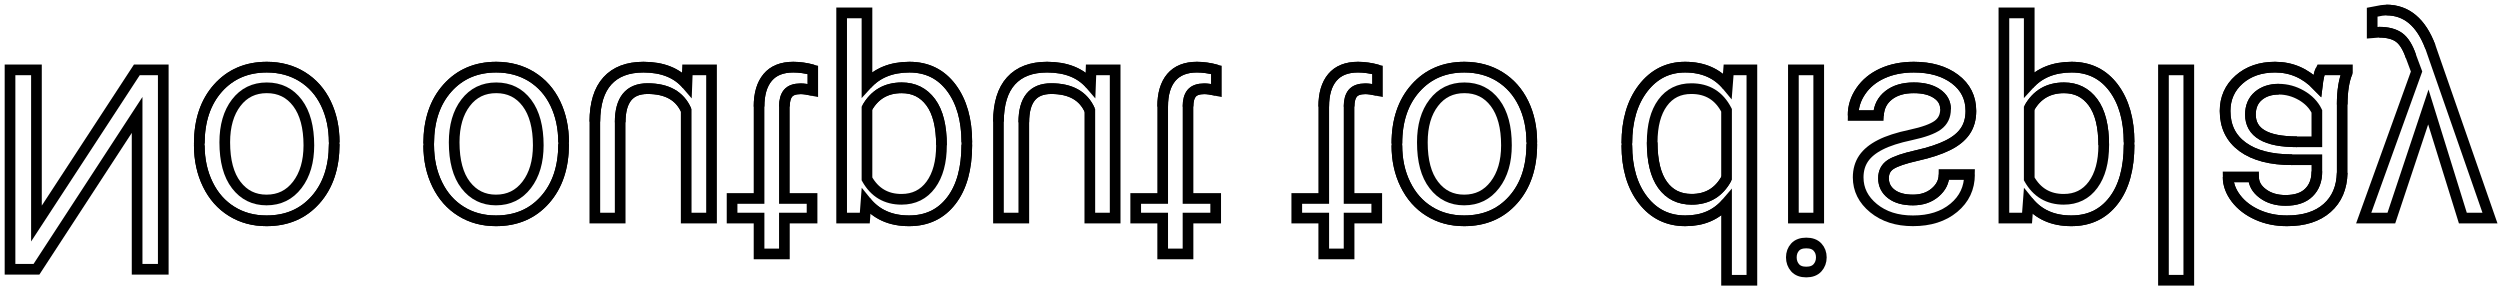
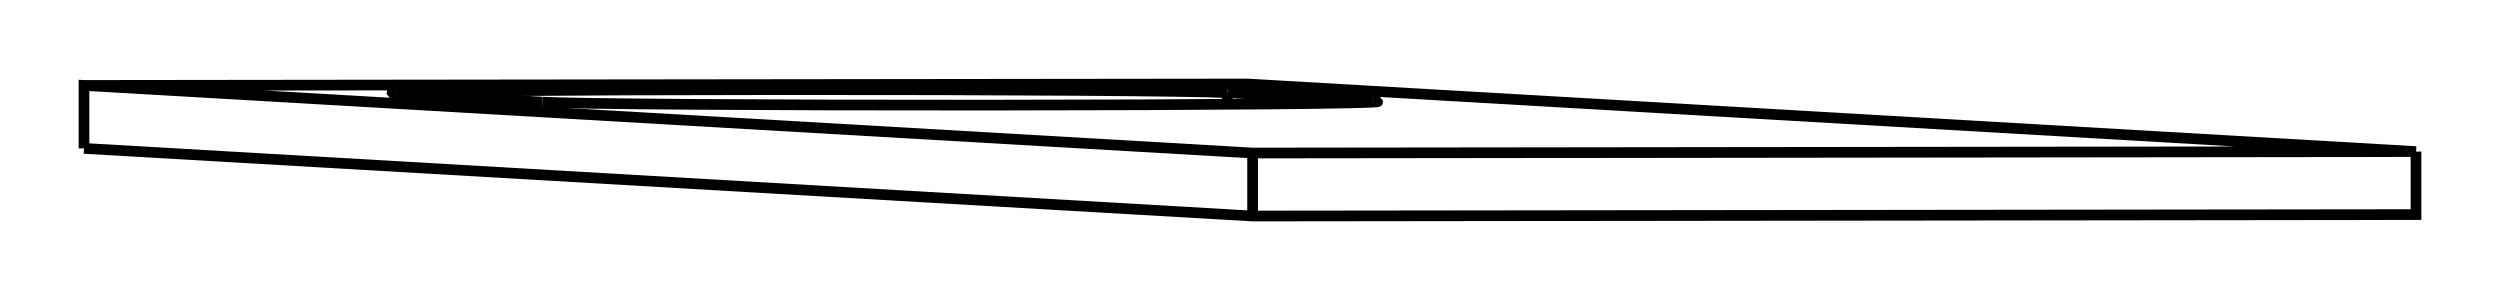
- <svg xmlns="http://www.w3.org/2000/svg" version="1.1" viewBox="1.311 -6.975 249.557 28.975" fill="none" stroke="black" stroke-width="0.6%" vector-effect="non-scaling-stroke">
-   <path d="M 17.609 19.906 L 17.609 0 L 14.971 0 L 4.949 15.34 L 4.949 0 L 2.311 0 L 2.311 19.906 L 4.949 19.906 L 14.998 4.498 L 14.998 19.906 L 17.609 19.906 Z" />
-   <path d="M 21.205 7.355 L 21.205 7.533 Q 21.21 9.71 22.06 11.443 Q 22.91 13.18 24.438 14.123 Q 25.96 15.07 27.918 15.066 Q 30.94 15.07 32.806 12.975 Q 34.67 10.88 34.672 7.41 L 34.672 7.232 Q 34.67 5.07 33.845 3.356 Q 33.02 1.64 31.479 0.684 Q 29.94 -0.27 27.945 -0.273 Q 24.94 -0.27 23.071 1.818 Q 21.21 3.91 21.205 7.355 Z" />
-   <path d="M 21.205 7.533 Q 21.21 9.71 22.06 11.443 Q 22.91 13.18 24.438 14.123 Q 25.96 15.07 27.918 15.066 Q 30.94 15.07 32.806 12.975 Q 34.67 10.88 34.672 7.41" />
-   <path d="M 34.672 7.232 Q 34.67 5.07 33.845 3.356 Q 33.02 1.64 31.479 0.684 Q 29.94 -0.27 27.945 -0.273 Q 24.94 -0.27 23.071 1.818 Q 21.21 3.91 21.205 7.355" />
-   <path d="M 23.748 7.232 Q 23.75 4.77 24.89 3.281 Q 26.03 1.79 27.945 1.791 Q 29.87 1.79 31.008 3.302 Q 32.14 4.81 32.143 7.533 Q 32.14 9.97 30.987 11.478 Q 29.83 12.99 27.918 12.988 Q 26.04 12.99 24.896 11.498 Q 23.75 10.01 23.748 7.232 Q 23.75 4.77 24.89 3.281 Q 26.03 1.79 27.945 1.791 Q 29.87 1.79 31.008 3.302 Q 32.14 4.81 32.143 7.533 Q 32.14 9.97 30.987 11.478 Q 29.83 12.99 27.918 12.988 Q 26.04 12.99 24.896 11.498 Q 23.75 10.01 23.748 7.232 Z" />
-   <path d="M 44.105 7.355 L 44.105 7.533 Q 44.11 9.71 44.96 11.443 Q 45.81 13.18 47.339 14.123 Q 48.86 15.07 50.818 15.066 Q 53.84 15.07 55.706 12.975 Q 57.57 10.88 57.572 7.41 L 57.572 7.232 Q 57.57 5.07 56.745 3.356 Q 55.92 1.64 54.38 0.684 Q 52.84 -0.27 50.846 -0.273 Q 47.84 -0.27 45.972 1.818 Q 44.11 3.91 44.105 7.355 Z" />
-   <path d="M 44.105 7.533 Q 44.11 9.71 44.96 11.443 Q 45.81 13.18 47.339 14.123 Q 48.86 15.07 50.818 15.066 Q 53.84 15.07 55.706 12.975 Q 57.57 10.88 57.572 7.41" />
-   <path d="M 57.572 7.232 Q 57.57 5.07 56.745 3.356 Q 55.92 1.64 54.38 0.684 Q 52.84 -0.27 50.846 -0.273 Q 47.84 -0.27 45.972 1.818 Q 44.11 3.91 44.105 7.355" />
-   <path d="M 46.648 7.232 Q 46.65 4.77 47.79 3.281 Q 48.93 1.79 50.846 1.791 Q 52.77 1.79 53.908 3.302 Q 55.04 4.81 55.043 7.533 Q 55.04 9.97 53.888 11.478 Q 52.73 12.99 50.818 12.988 Q 48.95 12.99 47.797 11.498 Q 46.65 10.01 46.648 7.232 Q 46.65 4.77 47.79 3.281 Q 48.93 1.79 50.846 1.791 Q 52.77 1.79 53.908 3.302 Q 55.04 4.81 55.043 7.533 Q 55.04 9.97 53.888 11.478 Q 52.73 12.99 50.818 12.988 Q 48.95 12.99 47.797 11.498 Q 46.65 10.01 46.648 7.232 Z" />
-   <path d="M 69.932 0 L 69.877 1.463 Q 68.4 -0.27 65.543 -0.273 Q 63.18 -0.27 61.94 1.101 Q 60.7 2.47 60.689 5.168 L 60.689 14.793 L 63.219 14.793 L 63.219 5.236 Q 63.22 1.87 65.953 1.873 Q 68.85 1.87 69.809 4.033 L 69.809 14.793 L 72.338 14.793 L 72.338 0 L 69.932 0 Z" />
-   <path d="M 69.877 1.463 Q 68.4 -0.27 65.543 -0.273 Q 63.18 -0.27 61.94 1.101 Q 60.7 2.47 60.689 5.168" />
-   <path d="M 63.219 5.236 Q 63.22 1.87 65.953 1.873 Q 68.85 1.87 69.809 4.033" />
-   <path d="M 77.082 18.375 L 79.611 18.375 L 79.611 14.793 L 82.373 14.793 L 82.373 12.838 L 79.611 12.838 L 79.611 3.664 Q 79.61 2.78 79.98 2.331 Q 80.35 1.89 81.238 1.887 Q 81.68 1.89 82.441 2.051 L 82.441 0 Q 81.44 -0.27 80.5 -0.273 Q 78.8 -0.27 77.943 0.752 Q 77.08 1.78 77.082 3.664 L 77.082 12.838 L 74.389 12.838 L 74.389 14.793 L 77.082 14.793 L 77.082 18.375 Z" />
-   <path d="M 79.611 3.664 Q 79.61 2.78 79.98 2.331 Q 80.35 1.89 81.238 1.887 Q 81.68 1.89 82.441 2.051" />
-   <path d="M 82.441 0 Q 81.44 -0.27 80.5 -0.273 Q 78.8 -0.27 77.943 0.752 Q 77.08 1.78 77.082 3.664" />
-   <path d="M 97.822 7.465 L 97.822 7.232 Q 97.82 3.86 96.277 1.791 Q 94.73 -0.27 92.094 -0.273 Q 89.4 -0.27 87.855 1.436 L 87.855 -5.688 L 85.326 -5.688 L 85.326 14.793 L 87.637 14.793 L 87.76 13.152 Q 89.3 15.07 92.053 15.066 Q 94.72 15.07 96.271 13.057 Q 97.82 11.05 97.822 7.465 Z" />
-   <path d="M 97.822 7.232 Q 97.82 3.86 96.277 1.791 Q 94.73 -0.27 92.094 -0.273 Q 89.4 -0.27 87.855 1.436" />
-   <path d="M 87.76 13.152 Q 89.3 15.07 92.053 15.066 Q 94.72 15.07 96.271 13.057 Q 97.82 11.05 97.822 7.465" />
-   <path d="M 95.293 7.52 Q 95.29 10.02 94.227 11.471 Q 93.16 12.92 91.301 12.92 Q 89 12.92 87.855 10.883 L 87.855 3.814 Q 88.99 1.79 91.328 1.791 Q 93.15 1.79 94.22 3.233 Q 95.29 4.68 95.293 7.52 Q 95.29 10.02 94.227 11.471 Q 93.16 12.92 91.301 12.92 Q 89 12.92 87.855 10.883" />
-   <path d="M 87.855 3.814 Q 88.99 1.79 91.328 1.791 Q 93.15 1.79 94.22 3.233 Q 95.29 4.68 95.293 7.52" />
-   <path d="M 110.223 0 L 110.168 1.463 Q 108.69 -0.27 105.834 -0.273 Q 103.47 -0.27 102.231 1.101 Q 100.99 2.47 100.98 5.168 L 100.98 14.793 L 103.51 14.793 L 103.51 5.236 Q 103.51 1.87 106.244 1.873 Q 109.14 1.87 110.1 4.033 L 110.1 14.793 L 112.629 14.793 L 112.629 0 L 110.223 0 Z" />
-   <path d="M 110.168 1.463 Q 108.69 -0.27 105.834 -0.273 Q 103.47 -0.27 102.231 1.101 Q 100.99 2.47 100.98 5.168" />
-   <path d="M 103.51 5.236 Q 103.51 1.87 106.244 1.873 Q 109.14 1.87 110.1 4.033" />
-   <path d="M 117.373 18.375 L 119.902 18.375 L 119.902 14.793 L 122.664 14.793 L 122.664 12.838 L 119.902 12.838 L 119.902 3.664 Q 119.9 2.78 120.271 2.331 Q 120.64 1.89 121.529 1.887 Q 121.97 1.89 122.732 2.051 L 122.732 0 Q 121.73 -0.27 120.791 -0.273 Q 119.1 -0.27 118.234 0.752 Q 117.37 1.78 117.373 3.664 L 117.373 12.838 L 114.68 12.838 L 114.68 14.793 L 117.373 14.793 L 117.373 18.375 Z" />
-   <path d="M 119.902 3.664 Q 119.9 2.78 120.271 2.331 Q 120.64 1.89 121.529 1.887 Q 121.97 1.89 122.732 2.051" />
-   <path d="M 122.732 0 Q 121.73 -0.27 120.791 -0.273 Q 119.1 -0.27 118.234 0.752 Q 117.37 1.78 117.373 3.664" />
-   <path d="M 133.451 18.375 L 135.98 18.375 L 135.98 14.793 L 138.742 14.793 L 138.742 12.838 L 135.98 12.838 L 135.98 3.664 Q 135.98 2.78 136.35 2.331 Q 136.72 1.89 137.607 1.887 Q 138.04 1.89 138.811 2.051 L 138.811 0 Q 137.81 -0.27 136.869 -0.273 Q 135.17 -0.27 134.312 0.752 Q 133.45 1.78 133.451 3.664 L 133.451 12.838 L 130.758 12.838 L 130.758 14.793 L 133.451 14.793 L 133.451 18.375 Z" />
-   <path d="M 135.98 3.664 Q 135.98 2.78 136.35 2.331 Q 136.72 1.89 137.607 1.887 Q 138.04 1.89 138.811 2.051" />
-   <path d="M 138.811 0 Q 137.81 -0.27 136.869 -0.273 Q 135.17 -0.27 134.312 0.752 Q 133.45 1.78 133.451 3.664" />
-   <path d="M 140.752 7.355 L 140.752 7.533 Q 140.75 9.71 141.606 11.443 Q 142.46 13.18 143.985 14.123 Q 145.51 15.07 147.465 15.066 Q 150.49 15.07 152.353 12.975 Q 154.22 10.88 154.219 7.41 L 154.219 7.232 Q 154.22 5.07 153.392 3.356 Q 152.56 1.64 151.026 0.684 Q 149.49 -0.27 147.492 -0.273 Q 144.48 -0.27 142.618 1.818 Q 140.75 3.91 140.752 7.355 Z" />
-   <path d="M 140.752 7.533 Q 140.75 9.71 141.606 11.443 Q 142.46 13.18 143.985 14.123 Q 145.51 15.07 147.465 15.066 Q 150.49 15.07 152.353 12.975 Q 154.22 10.88 154.219 7.41" />
-   <path d="M 154.219 7.232 Q 154.22 5.07 153.392 3.356 Q 152.56 1.64 151.026 0.684 Q 149.49 -0.27 147.492 -0.273 Q 144.48 -0.27 142.618 1.818 Q 140.75 3.91 140.752 7.355" />
-   <path d="M 143.295 7.232 Q 143.29 4.77 144.437 3.281 Q 145.58 1.79 147.492 1.791 Q 149.42 1.79 150.555 3.302 Q 151.69 4.81 151.689 7.533 Q 151.69 9.97 150.534 11.478 Q 149.38 12.99 147.465 12.988 Q 145.59 12.99 144.443 11.498 Q 143.29 10.01 143.295 7.232 Q 143.29 4.77 144.437 3.281 Q 145.58 1.79 147.492 1.791 Q 149.42 1.79 150.555 3.302 Q 151.69 4.81 151.689 7.533 Q 151.69 9.97 150.534 11.478 Q 149.38 12.99 147.465 12.988 Q 145.59 12.99 144.443 11.498 Q 143.29 10.01 143.295 7.232 Z" />
-   <path d="M 163.707 7.328 L 163.707 7.52 Q 163.71 10.92 165.32 12.995 Q 166.93 15.07 169.545 15.066 Q 172.14 15.07 173.66 13.289 L 173.66 21 L 176.189 21 L 176.189 0 L 173.865 0 L 173.742 1.586 Q 172.22 -0.27 169.518 -0.273 Q 166.95 -0.27 165.327 1.832 Q 163.71 3.94 163.707 7.328 Z" />
-   <path d="M 163.707 7.52 Q 163.71 10.92 165.32 12.995 Q 166.93 15.07 169.545 15.066 Q 172.14 15.07 173.66 13.289" />
-   <path d="M 173.742 1.586 Q 172.22 -0.27 169.518 -0.273 Q 166.95 -0.27 165.327 1.832 Q 163.71 3.94 163.707 7.328" />
-   <path d="M 166.236 7.232 Q 166.24 4.72 167.275 3.295 Q 168.31 1.87 170.146 1.873 Q 172.55 1.87 173.66 4.033 L 173.66 10.828 Q 172.53 12.92 170.174 12.92 Q 168.31 12.92 167.275 11.484 Q 166.24 10.05 166.236 7.232 Q 166.24 4.72 167.275 3.295 Q 168.31 1.87 170.146 1.873 Q 172.55 1.87 173.66 4.033" />
-   <path d="M 173.66 10.828 Q 172.53 12.92 170.174 12.92 Q 168.31 12.92 167.275 11.484 Q 166.24 10.05 166.236 7.232" />
-   <path d="M 182.861 14.793 L 182.861 0 L 180.332 0 L 180.332 14.793 L 182.861 14.793 Z" />
-   <path d="M 180.127 18.717 Q 180.13 19.33 180.503 19.756 Q 180.88 20.18 181.617 20.18 Q 182.36 20.18 182.738 19.756 Q 183.12 19.33 183.121 18.717 Q 183.12 18.1 182.738 17.691 Q 182.36 17.28 181.617 17.281 Q 180.88 17.28 180.503 17.691 Q 180.13 18.1 180.127 18.717 Q 180.13 19.33 180.503 19.756 Q 180.88 20.18 181.617 20.18 Q 182.36 20.18 182.738 19.756 Q 183.12 19.33 183.121 18.717 Q 183.12 18.1 182.738 17.691 Q 182.36 17.28 181.617 17.281 Q 180.88 17.28 180.503 17.691 Q 180.13 18.1 180.127 18.717 Z" />
-   <path d="M 195.521 3.924 Q 195.52 4.95 194.749 5.517 Q 193.98 6.08 192.056 6.494 Q 190.13 6.9 189.007 7.479 Q 187.88 8.05 187.339 8.846 Q 186.8 9.64 186.799 10.732 Q 186.8 12.55 188.337 13.809 Q 189.88 15.07 192.268 15.066 Q 194.78 15.07 196.349 13.768 Q 197.91 12.47 197.914 10.445 L 195.371 10.445 Q 195.37 11.48 194.489 12.236 Q 193.61 12.99 192.268 12.988 Q 190.89 12.99 190.107 12.387 Q 189.33 11.79 189.328 10.814 Q 189.33 9.9 190.053 9.434 Q 190.78 8.97 192.671 8.545 Q 194.56 8.12 195.74 7.533 Q 196.92 6.95 197.483 6.118 Q 198.05 5.29 198.051 4.102 Q 198.05 2.12 196.465 0.923 Q 194.88 -0.27 192.35 -0.273 Q 190.57 -0.27 189.205 0.355 Q 187.84 0.98 187.065 2.112 Q 186.29 3.24 186.293 4.553 L 188.822 4.553 Q 188.89 3.28 189.841 2.536 Q 190.79 1.79 192.35 1.791 Q 193.79 1.79 194.653 2.372 Q 195.52 2.95 195.521 3.924 Q 195.52 4.95 194.749 5.517 Q 193.98 6.08 192.056 6.494 Q 190.13 6.9 189.007 7.479 Q 187.88 8.05 187.339 8.846 Q 186.8 9.64 186.799 10.732 Q 186.8 12.55 188.337 13.809 Q 189.88 15.07 192.268 15.066 Q 194.78 15.07 196.349 13.768 Q 197.91 12.47 197.914 10.445" />
-   <path d="M 195.371 10.445 Q 195.37 11.48 194.489 12.236 Q 193.61 12.99 192.268 12.988 Q 190.89 12.99 190.107 12.387 Q 189.33 11.79 189.328 10.814 Q 189.33 9.9 190.053 9.434 Q 190.78 8.97 192.671 8.545 Q 194.56 8.12 195.74 7.533 Q 196.92 6.95 197.483 6.118 Q 198.05 5.29 198.051 4.102 Q 198.05 2.12 196.465 0.923 Q 194.88 -0.27 192.35 -0.273 Q 190.57 -0.27 189.205 0.355 Q 187.84 0.98 187.065 2.112 Q 186.29 3.24 186.293 4.553" />
-   <path d="M 188.822 4.553 Q 188.89 3.28 189.841 2.536 Q 190.79 1.79 192.35 1.791 Q 193.79 1.79 194.653 2.372 Q 195.52 2.95 195.521 3.924" />
-   <path d="M 213.842 7.465 L 213.842 7.232 Q 213.84 3.86 212.297 1.791 Q 210.75 -0.27 208.113 -0.273 Q 205.42 -0.27 203.875 1.436 L 203.875 -5.688 L 201.346 -5.688 L 201.346 14.793 L 203.656 14.793 L 203.779 13.152 Q 205.32 15.07 208.072 15.066 Q 210.74 15.07 212.29 13.057 Q 213.84 11.05 213.842 7.465 Z" />
-   <path d="M 213.842 7.232 Q 213.84 3.86 212.297 1.791 Q 210.75 -0.27 208.113 -0.273 Q 205.42 -0.27 203.875 1.436" />
-   <path d="M 203.779 13.152 Q 205.32 15.07 208.072 15.066 Q 210.74 15.07 212.29 13.057 Q 213.84 11.05 213.842 7.465" />
-   <path d="M 211.312 7.52 Q 211.31 10.02 210.246 11.471 Q 209.18 12.92 207.32 12.92 Q 205.02 12.92 203.875 10.883 L 203.875 3.814 Q 205.01 1.79 207.348 1.791 Q 209.17 1.79 210.239 3.233 Q 211.31 4.68 211.312 7.52 Q 211.31 10.02 210.246 11.471 Q 209.18 12.92 207.32 12.92 Q 205.02 12.92 203.875 10.883" />
-   <path d="M 203.875 3.814 Q 205.01 1.79 207.348 1.791 Q 209.17 1.79 210.239 3.233 Q 211.31 4.68 211.312 7.52" />
-   <path d="M 219.803 21 L 219.803 0 L 217.273 0 L 217.273 21 L 219.803 21 Z" />
-   <path d="M 235.635 0 L 232.982 0 Q 232.76 0.44 232.627 1.559 Q 230.86 -0.27 228.416 -0.273 Q 226.23 -0.27 224.827 0.964 Q 223.43 2.2 223.426 4.102 Q 223.43 6.41 225.183 7.69 Q 226.94 8.97 230.125 8.969 L 232.586 8.969 L 232.586 10.131 Q 232.59 11.46 231.793 12.243 Q 231 13.03 229.455 13.029 Q 228.1 13.03 227.186 12.346 Q 226.27 11.66 226.27 10.691 L 223.727 10.691 Q 223.73 11.8 224.513 12.831 Q 225.3 13.86 226.646 14.465 Q 227.99 15.07 229.605 15.066 Q 232.16 15.07 233.611 13.788 Q 235.06 12.51 235.115 10.268 L 235.115 3.459 Q 235.12 1.42 235.635 0.219 L 235.635 0 Z" />
-   <path d="M 232.982 0 Q 232.76 0.44 232.627 1.559 Q 230.86 -0.27 228.416 -0.273 Q 226.23 -0.27 224.827 0.964 Q 223.43 2.2 223.426 4.102 Q 223.43 6.41 225.183 7.69 Q 226.94 8.97 230.125 8.969" />
-   <path d="M 232.586 10.131 Q 232.59 11.46 231.793 12.243 Q 231 13.03 229.455 13.029 Q 228.1 13.03 227.186 12.346 Q 226.27 11.66 226.27 10.691" />
-   <path d="M 223.727 10.691 Q 223.73 11.8 224.513 12.831 Q 225.3 13.86 226.646 14.465 Q 227.99 15.07 229.605 15.066 Q 232.16 15.07 233.611 13.788 Q 235.06 12.51 235.115 10.268" />
-   <path d="M 235.115 3.459 Q 235.12 1.42 235.635 0.219" />
-   <path d="M 228.785 1.928 Q 229.97 1.93 231.041 2.543 Q 232.11 3.16 232.586 4.143 L 232.586 7.178 L 230.604 7.178 Q 225.96 7.18 225.955 4.457 Q 225.96 3.27 226.748 2.598 Q 227.54 1.93 228.785 1.928 Q 229.97 1.93 231.041 2.543 Q 232.11 3.16 232.586 4.143" />
-   <path d="M 230.604 7.178 Q 225.96 7.18 225.955 4.457 Q 225.96 3.27 226.748 2.598 Q 227.54 1.93 228.785 1.928" />
-   <path d="M 240.023 14.793 L 243.715 3.705 L 247.16 14.793 L 249.867 14.793 L 243.92 -2.283 Q 242.54 -5.97 239.531 -5.975 L 239.053 -5.934 L 238.109 -5.756 L 238.109 -3.705 L 238.793 -3.76 Q 240.08 -3.76 240.796 -3.24 Q 241.51 -2.72 241.979 -1.34 L 242.539 0.164 L 237.262 14.793 L 240.023 14.793 Z" />
-   <path d="M 243.92 -2.283 Q 242.54 -5.97 239.531 -5.975" />
-   <path d="M 238.793 -3.76 Q 240.08 -3.76 240.796 -3.24 Q 241.51 -2.72 241.979 -1.34" />
+ <svg xmlns="http://www.w3.org/2000/svg" version="1.1" viewBox="-14.883 -1.786 29.766 3.572" fill="none" stroke="black" stroke-width="0.6%" vector-effect="non-scaling-stroke">
+   <path d="M -13.883 -0.019 L -13.883 -0.769 L 0.031 0.036 L 13.883 0.019 L -0.031 -0.786 L -13.883 -0.769" />
+   <path d="M 0.031 0.786 L 0.031 0.036" />
+   <path d="M -13.883 -0.019 L 0.031 0.786 L 13.883 0.769 L 13.883 0.019" />
+   <path d="M 1.469 -0.582 L -0.27 -0.683" />
+   <path d="M -10.165 -0.671 A 5 0.042 360 0 1 -10.218 -0.677 A 5 0.042 360 0 1 -0.27 -0.683" />
+   <path d="M -10.165 -0.671 L -8.426 -0.57" />
+   <path d="M 1.469 -0.582 A 5 0.042 360 0 1 1.522 -0.576 A 5 0.042 360 0 1 -8.426 -0.57" />
+   <path d="M 1.469 -0.57 L 1.469 -0.582" />
+   <path d="M -0.27 -0.544 L -0.27 -0.683" />
</svg>
